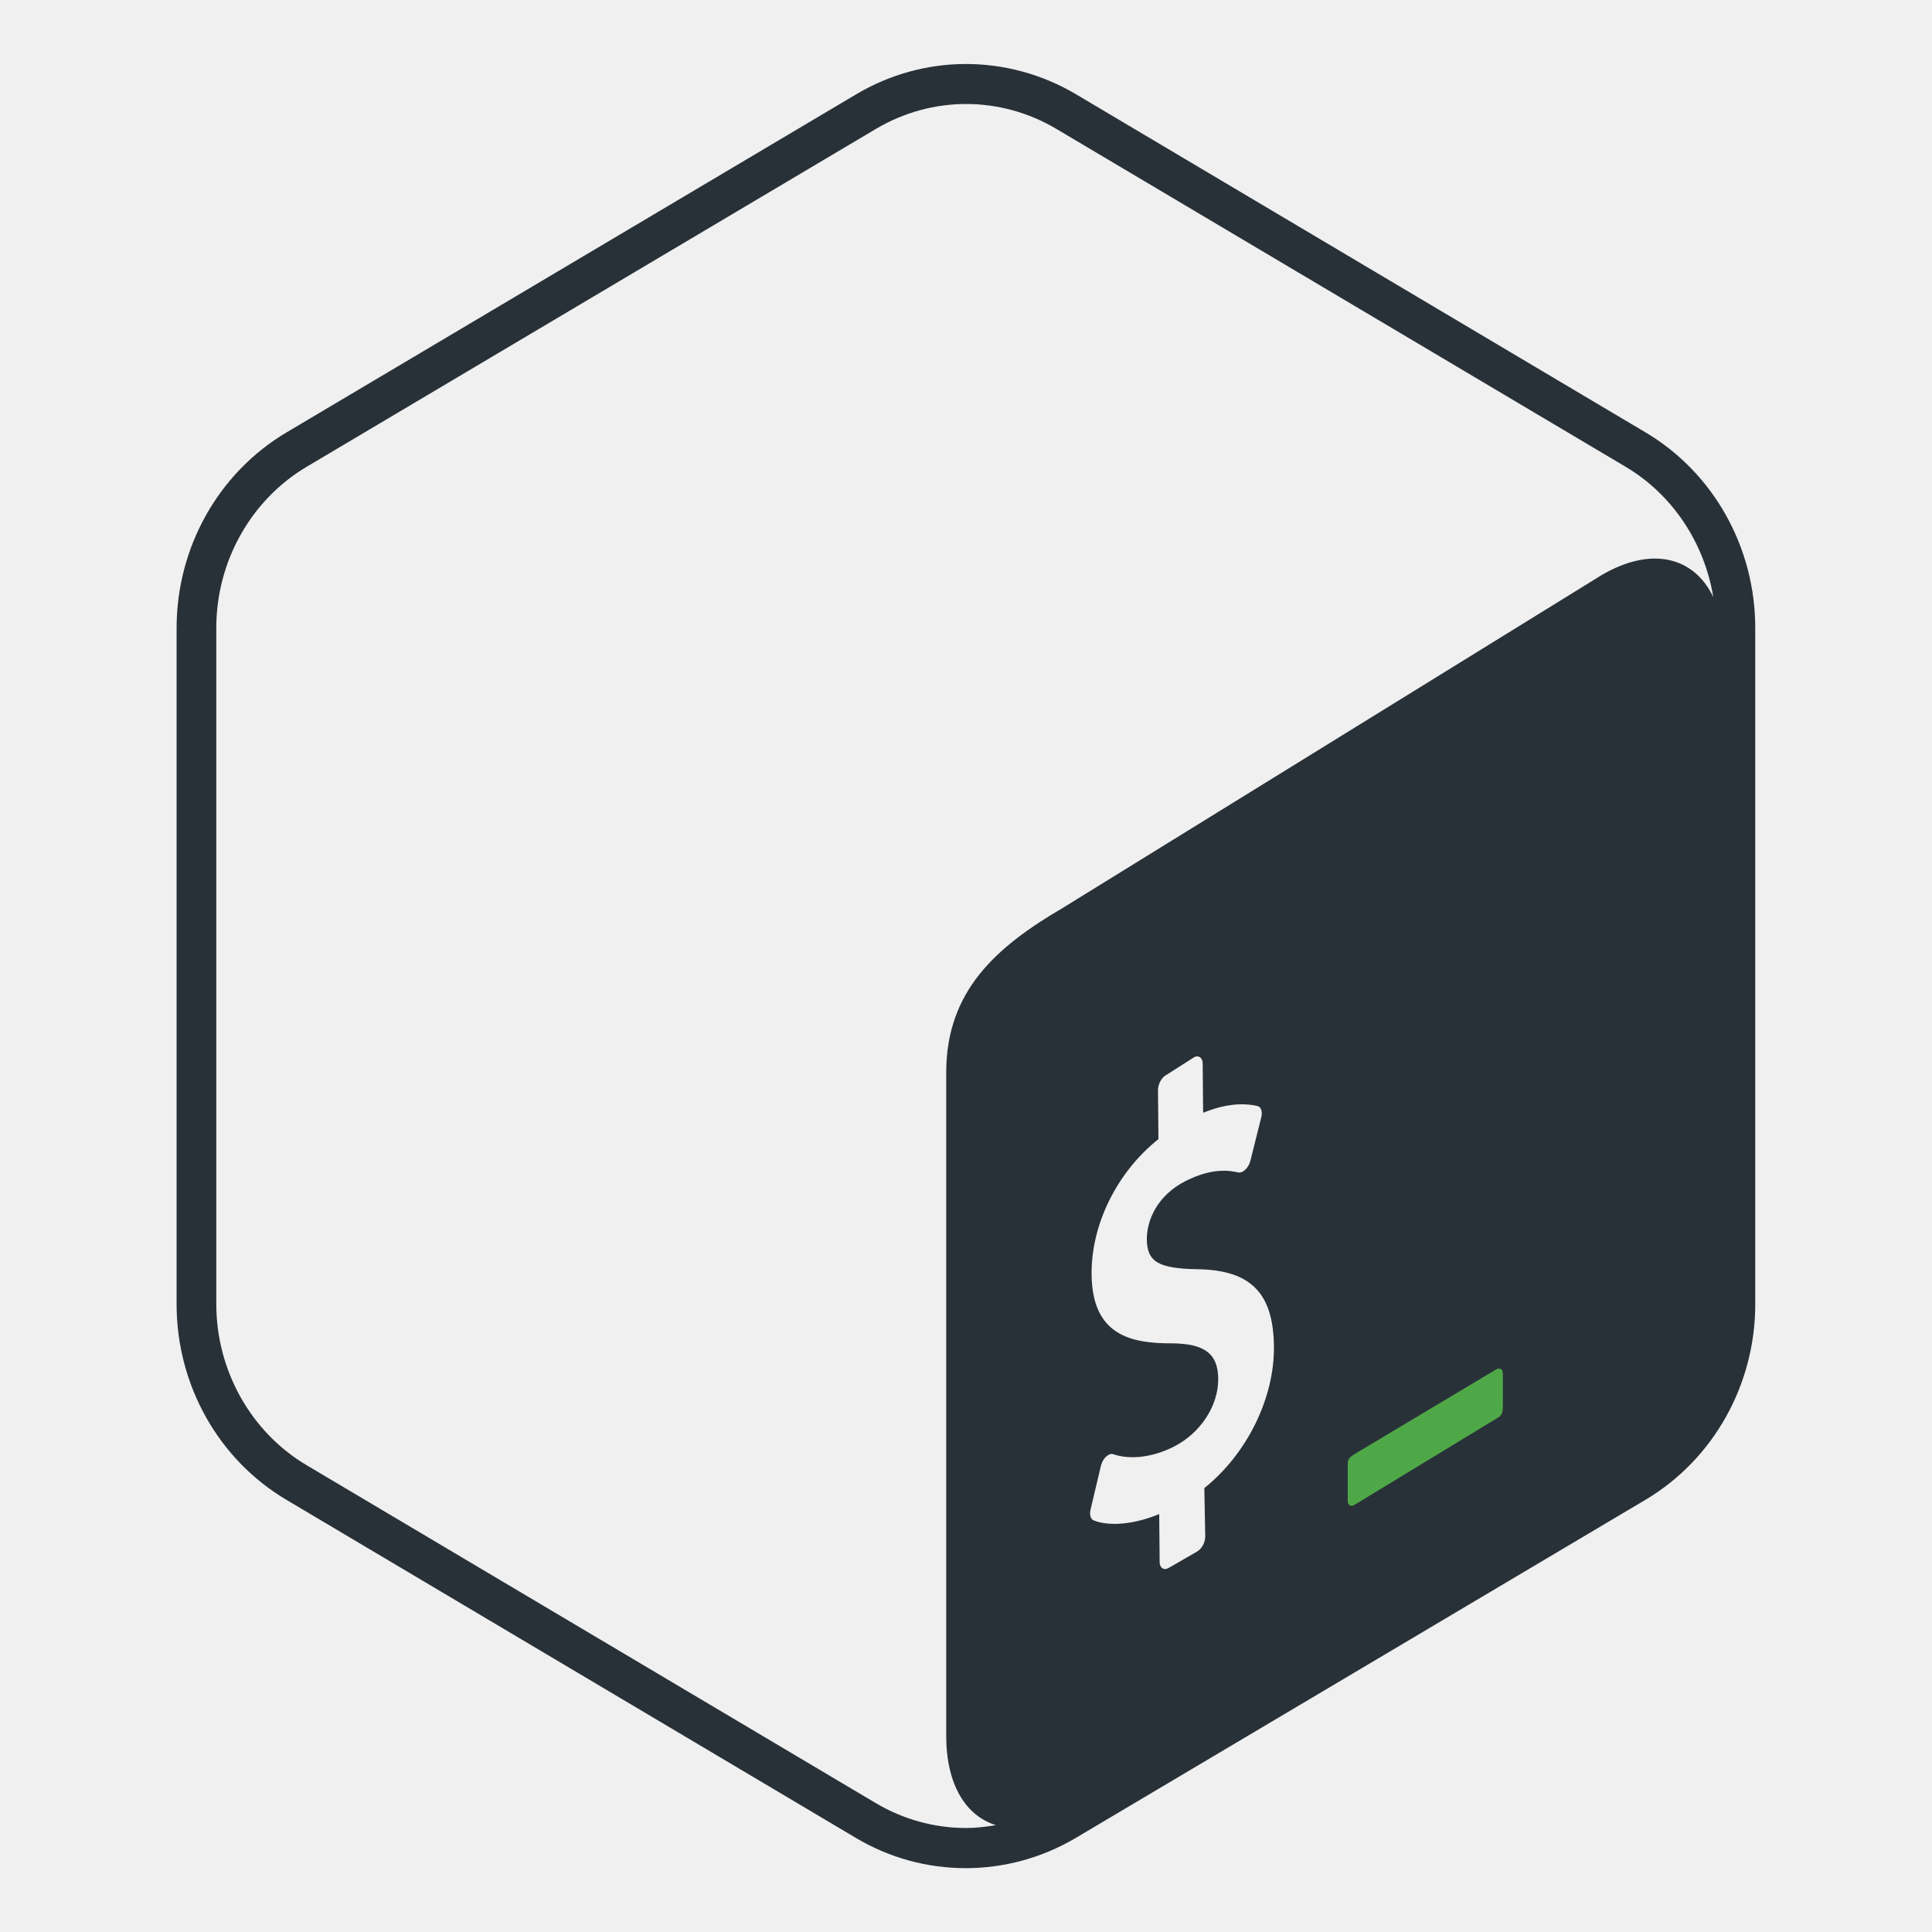
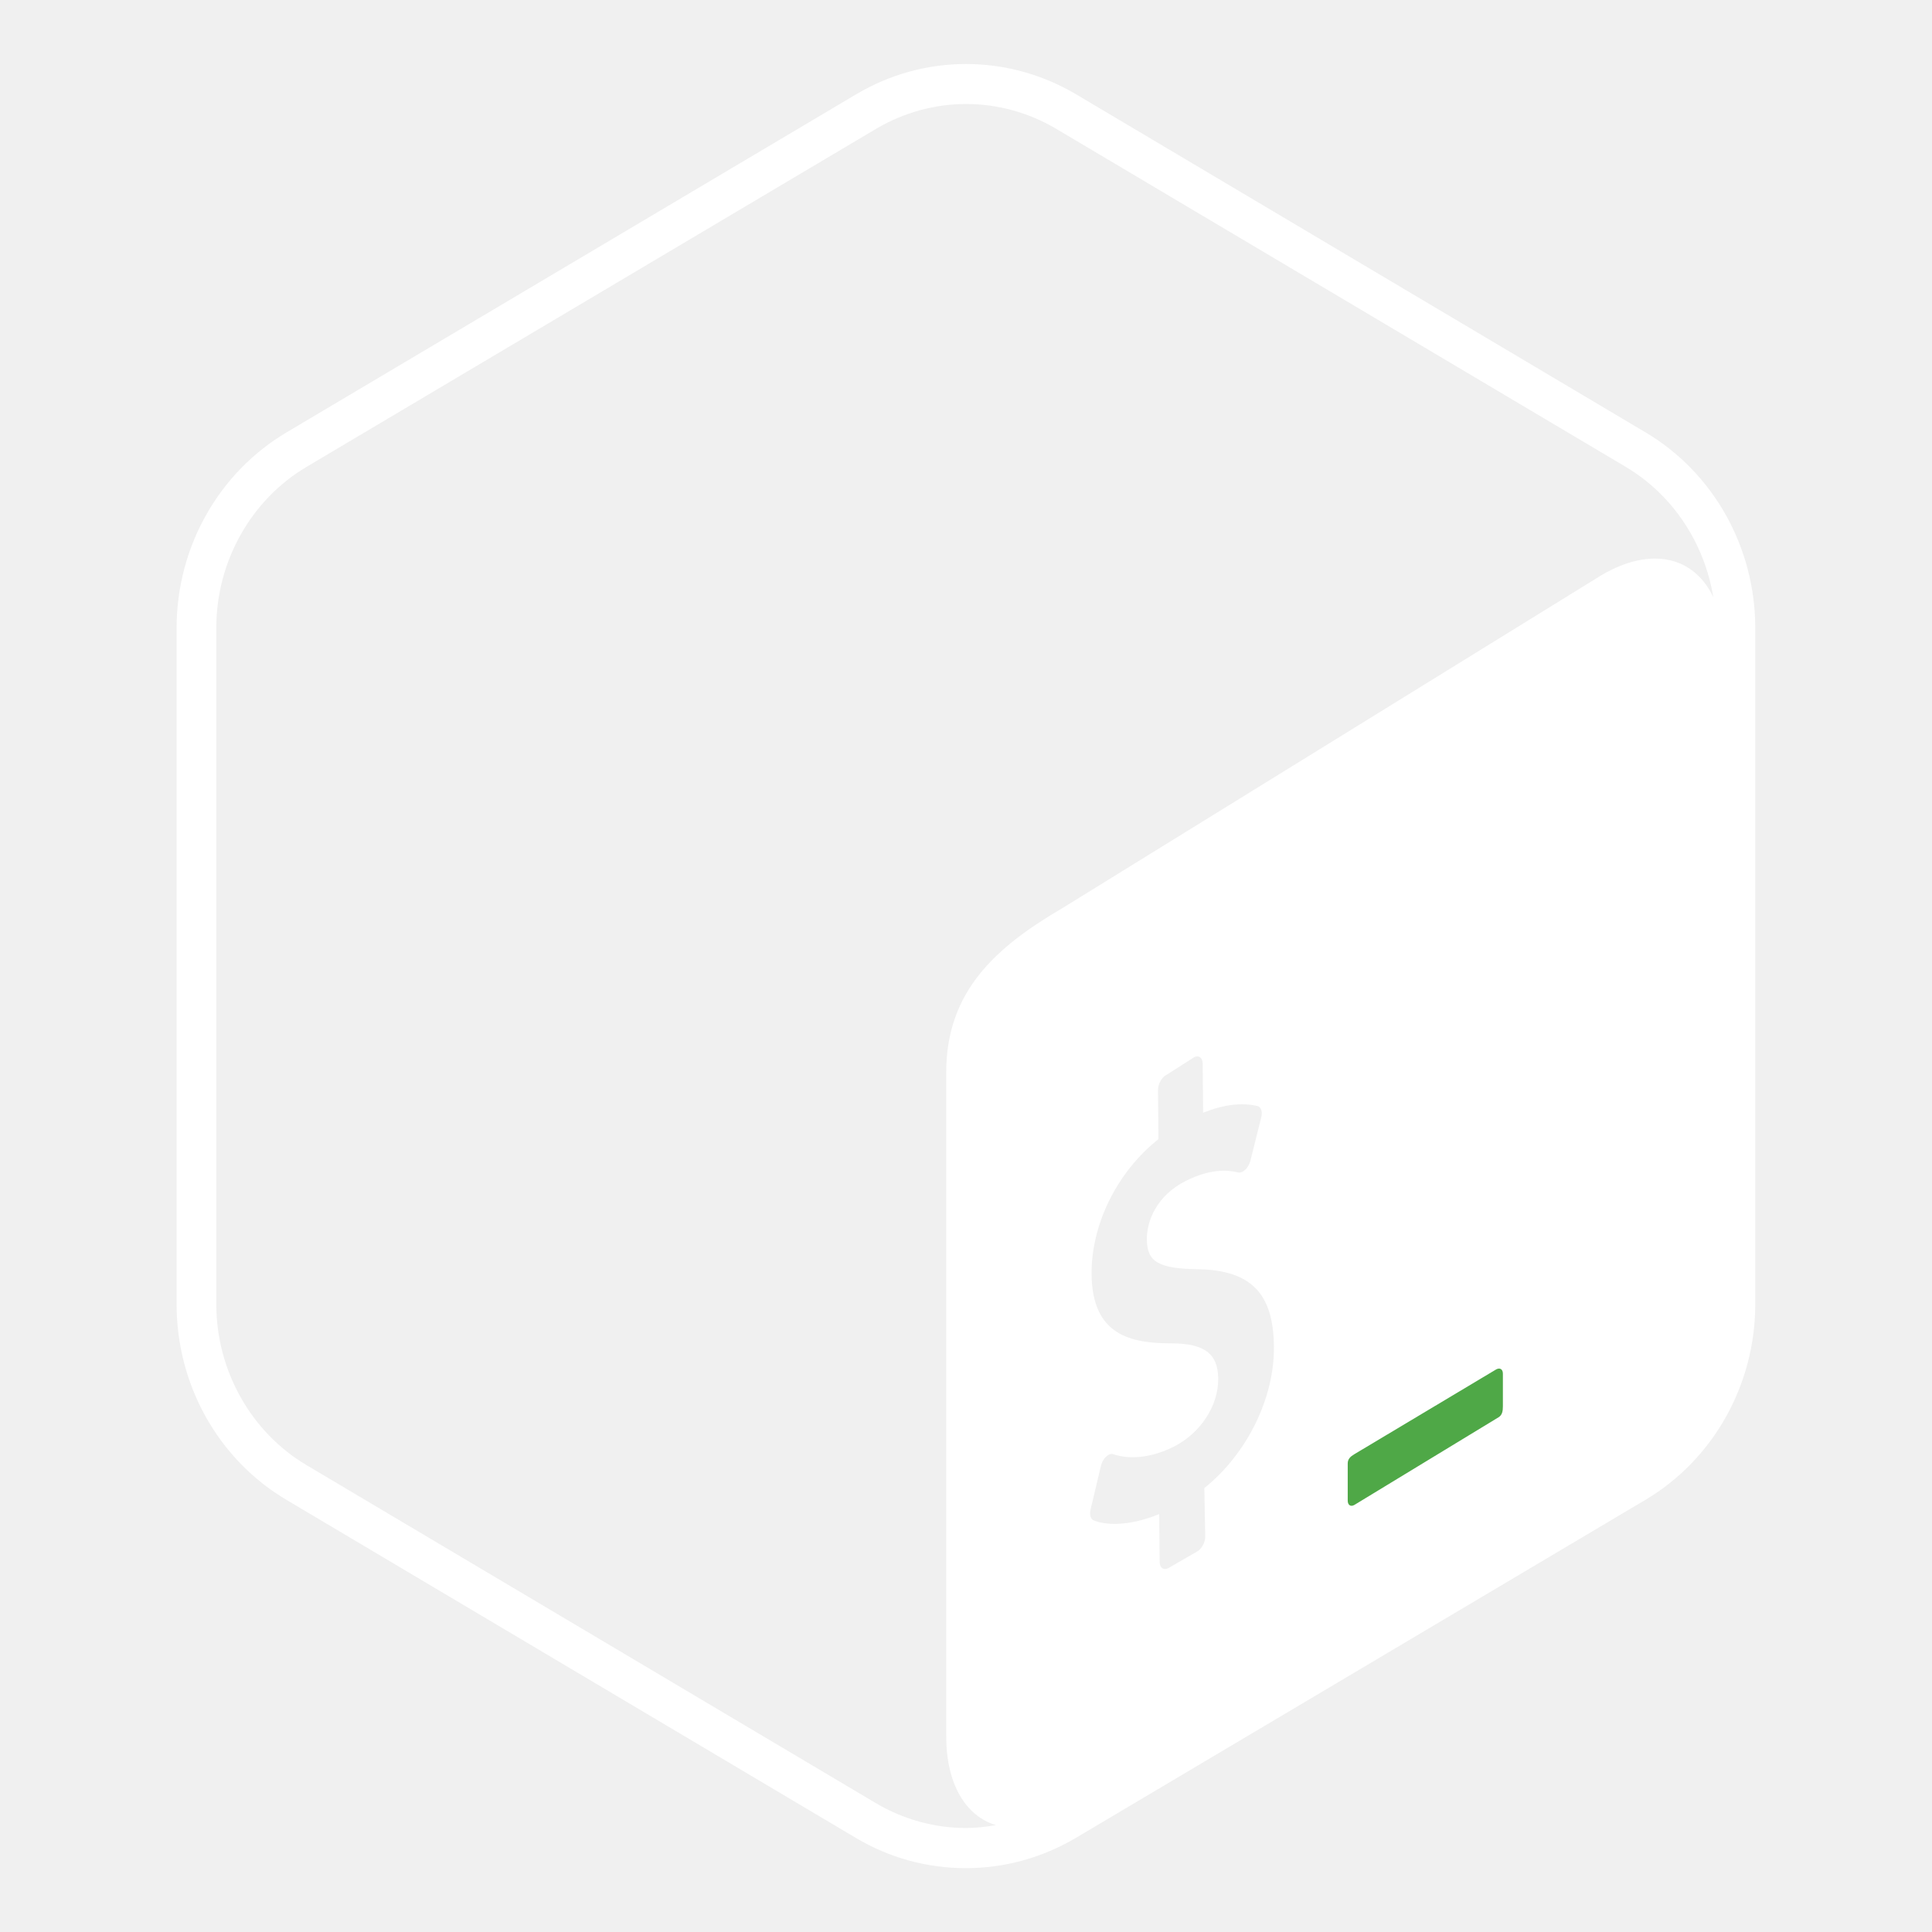
- <svg xmlns="http://www.w3.org/2000/svg" viewBox="0 0 128 128">
+ <svg xmlns="http://www.w3.org/2000/svg" viewBox="0 0 128 128" fill="none">
  <path fill="none" d="M4.24 4.24h119.53v119.53H4.24z" />
-   <path fill="#293138" d="M109.01 28.64L71.28 6.24c-2.25-1.33-4.77-2-7.28-2s-5.03.67-7.28 2.01l-37.74 22.4c-4.5 2.67-7.28 7.61-7.28 12.96v44.8c0 5.35 2.77 10.29 7.28 12.96l37.73 22.4c2.25 1.34 4.76 2 7.28 2 2.51 0 5.03-.67 7.28-2l37.74-22.4c4.5-2.67 7.28-7.62 7.28-12.96V41.6c0-5.34-2.77-10.29-7.28-12.96zM79.79 98.59l.06 3.22c0 .39-.25.83-.55.99l-1.91 1.1c-.3.15-.56-.03-.56-.42l-.03-3.17c-1.63.68-3.29.84-4.34.42-.2-.08-.29-.37-.21-.71l.69-2.91c.06-.23.18-.46.34-.6.06-.06.12-.1.18-.13.11-.06.22-.07.31-.03 1.14.38 2.59.2 3.99-.5 1.78-.9 2.97-2.72 2.95-4.52-.02-1.64-.9-2.31-3.05-2.33-2.74.01-5.3-.53-5.34-4.57-.03-3.32 1.69-6.78 4.43-8.96l-.03-3.25c0-.4.24-.84.55-1l1.85-1.18c.3-.15.56.04.56.43l.03 3.25c1.36-.54 2.54-.69 3.61-.44.23.06.34.38.24.75l-.72 2.88c-.06.22-.18.44-.33.58a.77.77 0 01-.19.14c-.1.05-.19.06-.28.05-.49-.11-1.65-.36-3.48.56-1.92.97-2.59 2.64-2.58 3.88.02 1.48.77 1.93 3.39 1.97 3.49.06 4.99 1.58 5.03 5.09.05 3.44-1.79 7.15-4.61 9.41zm26.34-60.5l-35.7 22.05c-4.45 2.6-7.73 5.52-7.74 10.89v43.99c0 3.21 1.3 5.29 3.29 5.9-.65.11-1.32.19-1.98.19-2.09 0-4.15-.57-5.96-1.64l-37.73-22.4c-3.69-2.19-5.98-6.28-5.98-10.67V41.6c0-4.39 2.29-8.48 5.98-10.67l37.74-22.4c1.81-1.07 3.87-1.64 5.96-1.64s4.15.57 5.96 1.64l37.74 22.4c3.11 1.85 5.21 5.04 5.8 8.63-1.27-2.67-4.09-3.39-7.38-1.47z" />
+   <path fill="white" d="M109.01 28.64L71.28 6.24c-2.25-1.33-4.77-2-7.28-2s-5.03.67-7.28 2.01l-37.74 22.4c-4.5 2.67-7.28 7.61-7.28 12.96v44.8c0 5.35 2.77 10.29 7.28 12.96l37.73 22.4c2.25 1.34 4.76 2 7.28 2 2.51 0 5.03-.67 7.28-2l37.74-22.4c4.5-2.67 7.28-7.62 7.28-12.96V41.6c0-5.34-2.77-10.29-7.28-12.96zM79.79 98.59l.06 3.22c0 .39-.25.83-.55.99l-1.91 1.1c-.3.15-.56-.03-.56-.42l-.03-3.17c-1.63.68-3.29.84-4.34.42-.2-.08-.29-.37-.21-.71l.69-2.91c.06-.23.18-.46.34-.6.06-.06.12-.1.18-.13.11-.06.22-.07.31-.03 1.14.38 2.59.2 3.99-.5 1.78-.9 2.97-2.72 2.95-4.52-.02-1.64-.9-2.31-3.05-2.33-2.74.01-5.3-.53-5.34-4.57-.03-3.32 1.69-6.78 4.43-8.96l-.03-3.25c0-.4.24-.84.55-1l1.85-1.18c.3-.15.56.04.56.43l.03 3.25c1.36-.54 2.54-.69 3.61-.44.23.06.34.38.24.75l-.72 2.88c-.06.22-.18.44-.33.58a.77.77 0 01-.19.14c-.1.05-.19.06-.28.05-.49-.11-1.65-.36-3.48.56-1.92.97-2.59 2.64-2.58 3.88.02 1.48.77 1.93 3.39 1.97 3.49.06 4.99 1.58 5.03 5.09.05 3.44-1.79 7.15-4.61 9.41zm26.34-60.5l-35.7 22.05c-4.45 2.6-7.73 5.52-7.74 10.89v43.99c0 3.21 1.3 5.29 3.29 5.9-.65.11-1.32.19-1.98.19-2.09 0-4.15-.57-5.96-1.64l-37.73-22.4c-3.69-2.19-5.98-6.28-5.98-10.67V41.6c0-4.39 2.29-8.48 5.98-10.67l37.74-22.4c1.81-1.07 3.87-1.64 5.96-1.64s4.15.57 5.96 1.64l37.74 22.4c3.11 1.85 5.21 5.04 5.8 8.63-1.27-2.67-4.09-3.39-7.38-1.47z" />
  <path fill="#4FA847" d="M99.12 90.73l-9.4 5.62c-.25.15-.43.31-.43.61v2.46c0 .3.2.43.45.28l9.54-5.8c.25-.15.29-.42.29-.72v-2.17c0-.3-.2-.42-.45-.28z" />
</svg>
